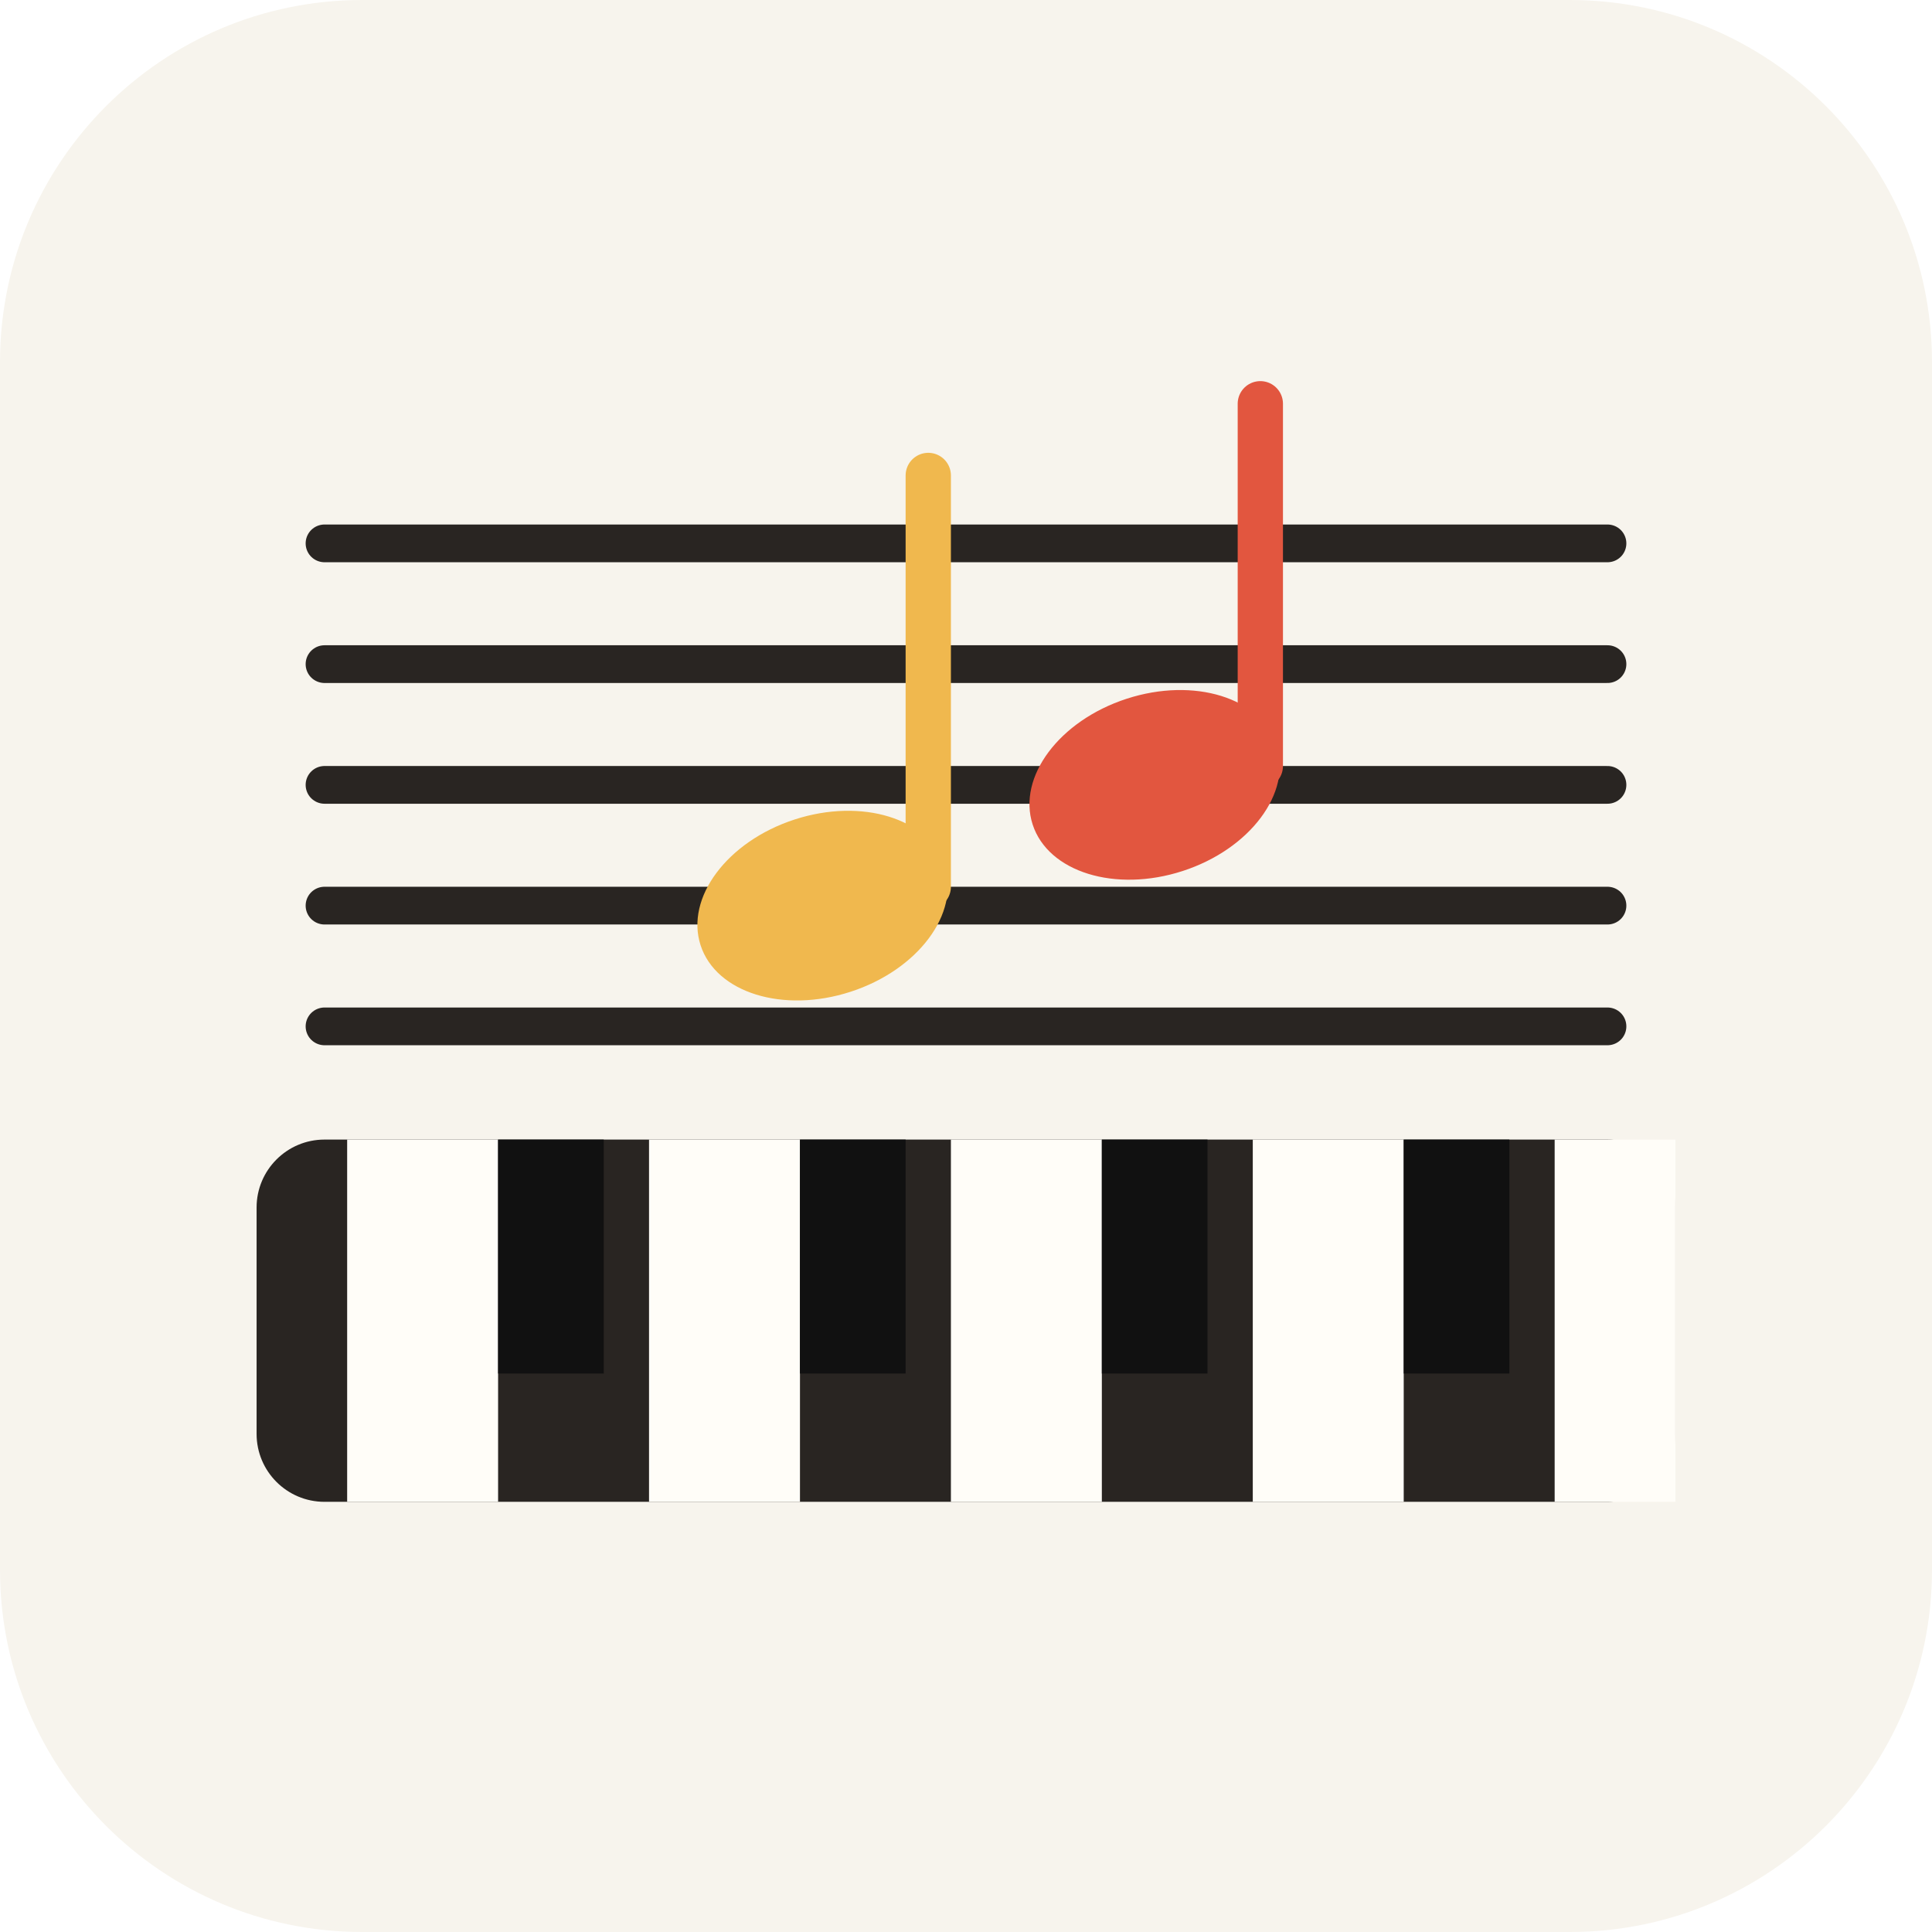
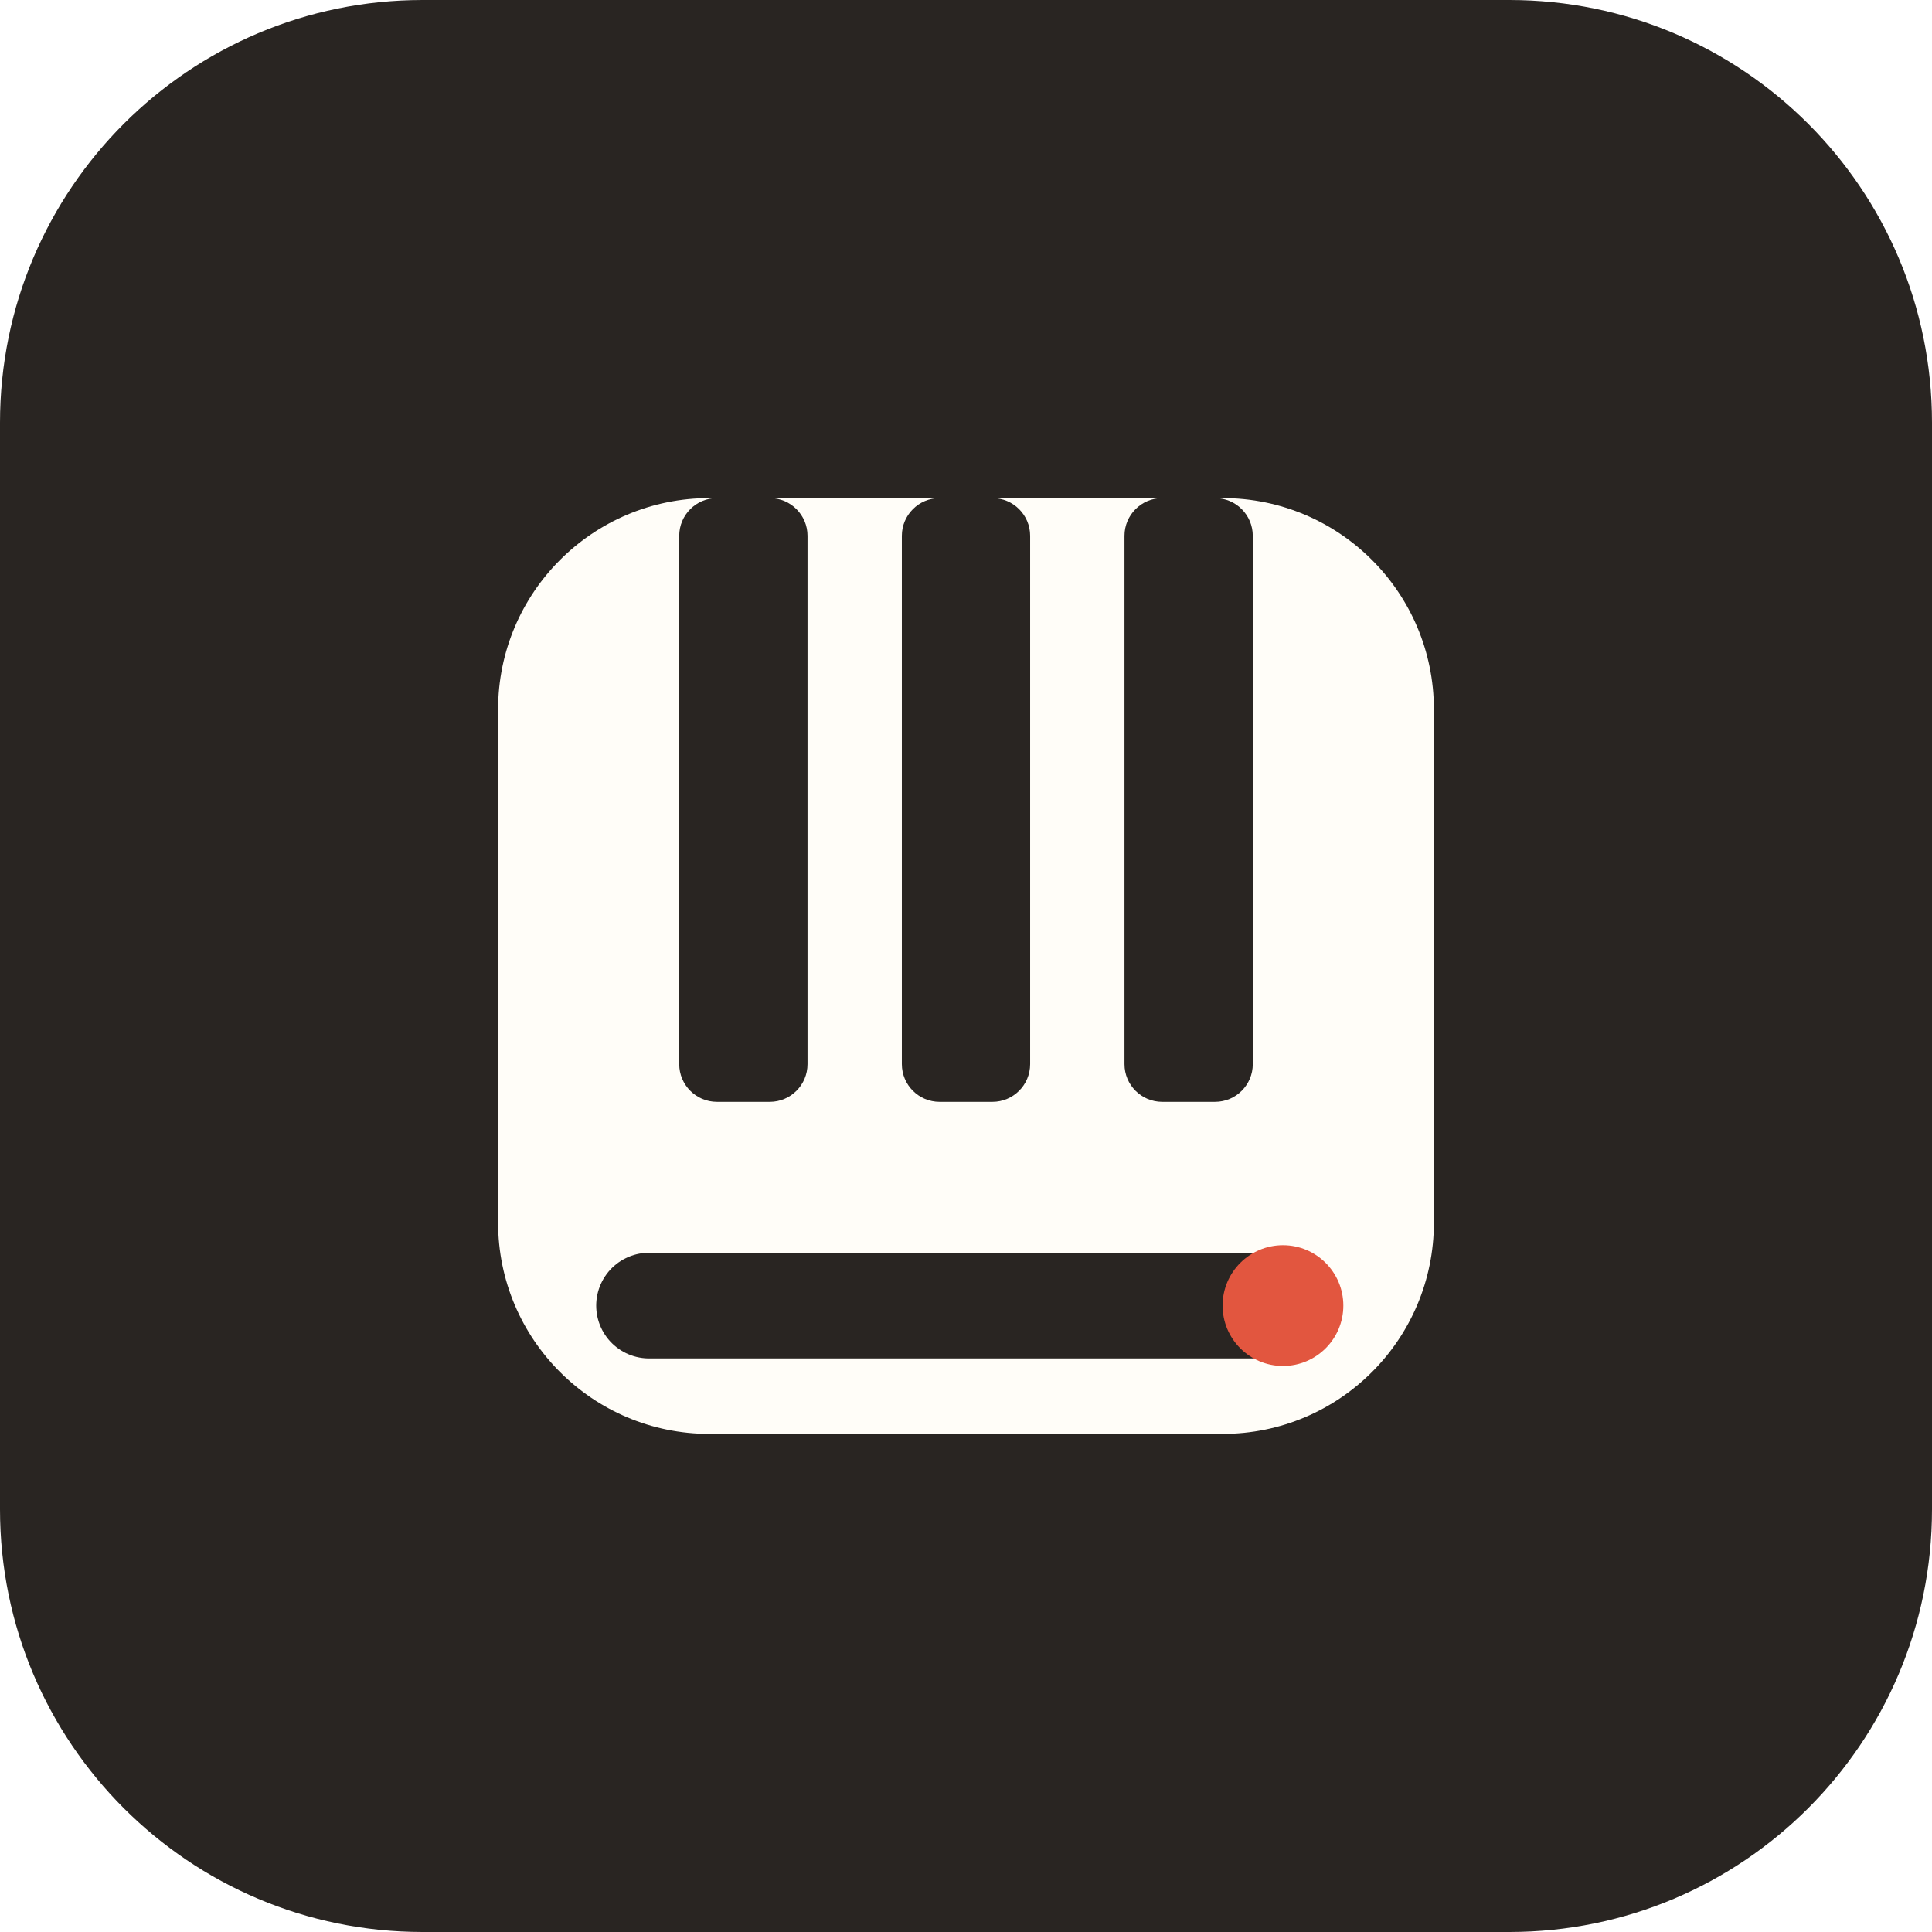
<svg xmlns="http://www.w3.org/2000/svg" viewBox="0 0 512 512">
-   <rect width="512" height="512" rx="96" fill="#f7f4ed" />
-   <rect x="68" y="302" width="376" height="96" rx="18" fill="#292522" />
-   <path d="M92 302h40v96H92zM172 302h40v96h-40zM252 302h40v96h-40zM332 302h40v96h-40zM412 302h32v96h-32z" fill="#fffdf8" />
-   <path d="M132 302h28v62h-28zM212 302h28v62h-28zM292 302h28v62h-28zM372 302h28v62h-28z" fill="#111" />
-   <path d="M86 144h340M86 176h340M86 208h340M86 240h340M86 272h340" stroke="#292522" stroke-width="10" stroke-linecap="round" />
-   <ellipse cx="306" cy="208" rx="34" ry="24" transform="rotate(-18 306 208)" fill="#e2563f" />
-   <path d="M334 203v-96" stroke="#e2563f" stroke-width="12" stroke-linecap="round" />
-   <ellipse cx="218" cy="240" rx="34" ry="24" transform="rotate(-18 218 240)" fill="#f0b84e" />
-   <path d="M246 235V126" stroke="#f0b84e" stroke-width="12" stroke-linecap="round" />
+   <rect width="512" height="512" rx="112" fill="#292522" />
+   <rect x="132" y="132" width="248" height="248" rx="56" fill="#fffdf8" />
+   <rect x="180" y="132" width="34" height="160" rx="10" fill="#292522" />
+   <rect x="239" y="132" width="34" height="160" rx="10" fill="#292522" />
+   <rect x="298" y="132" width="34" height="160" rx="10" fill="#292522" />
+   <path d="M172 346h168" stroke="#292522" stroke-width="28" stroke-linecap="round" />
+   <circle cx="340" cy="346" r="16" fill="#e2563f" />
</svg>
